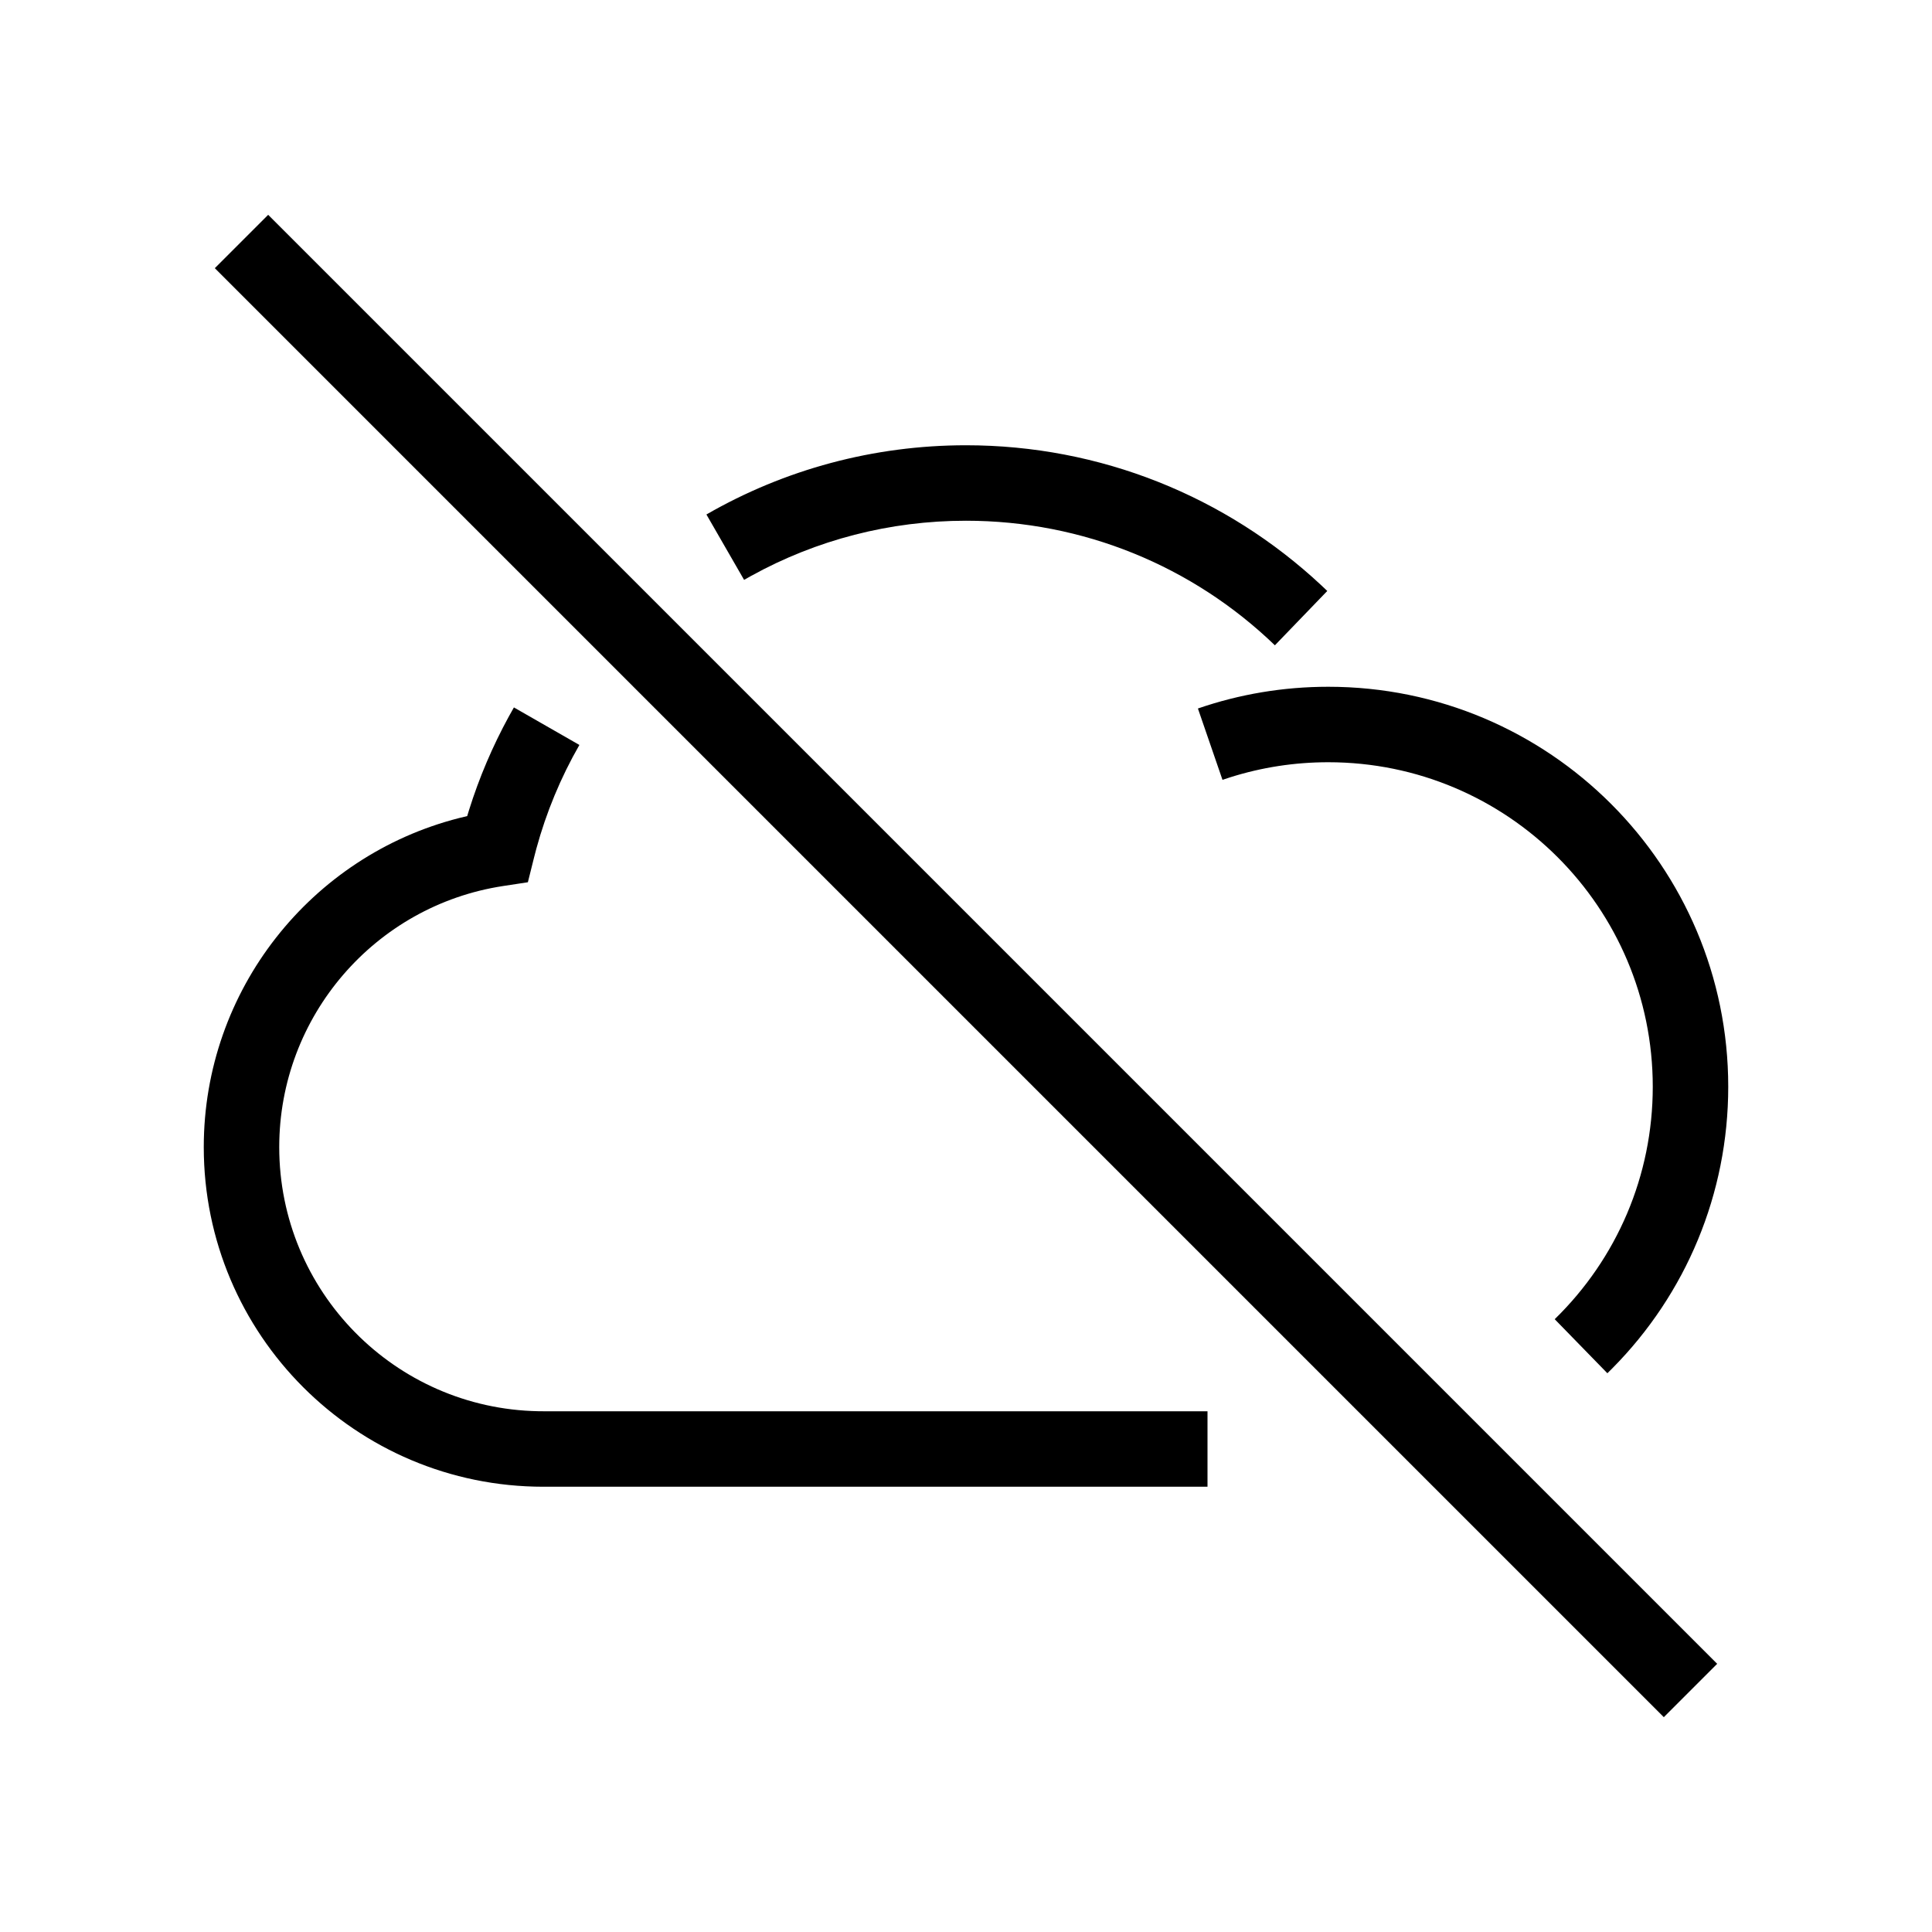
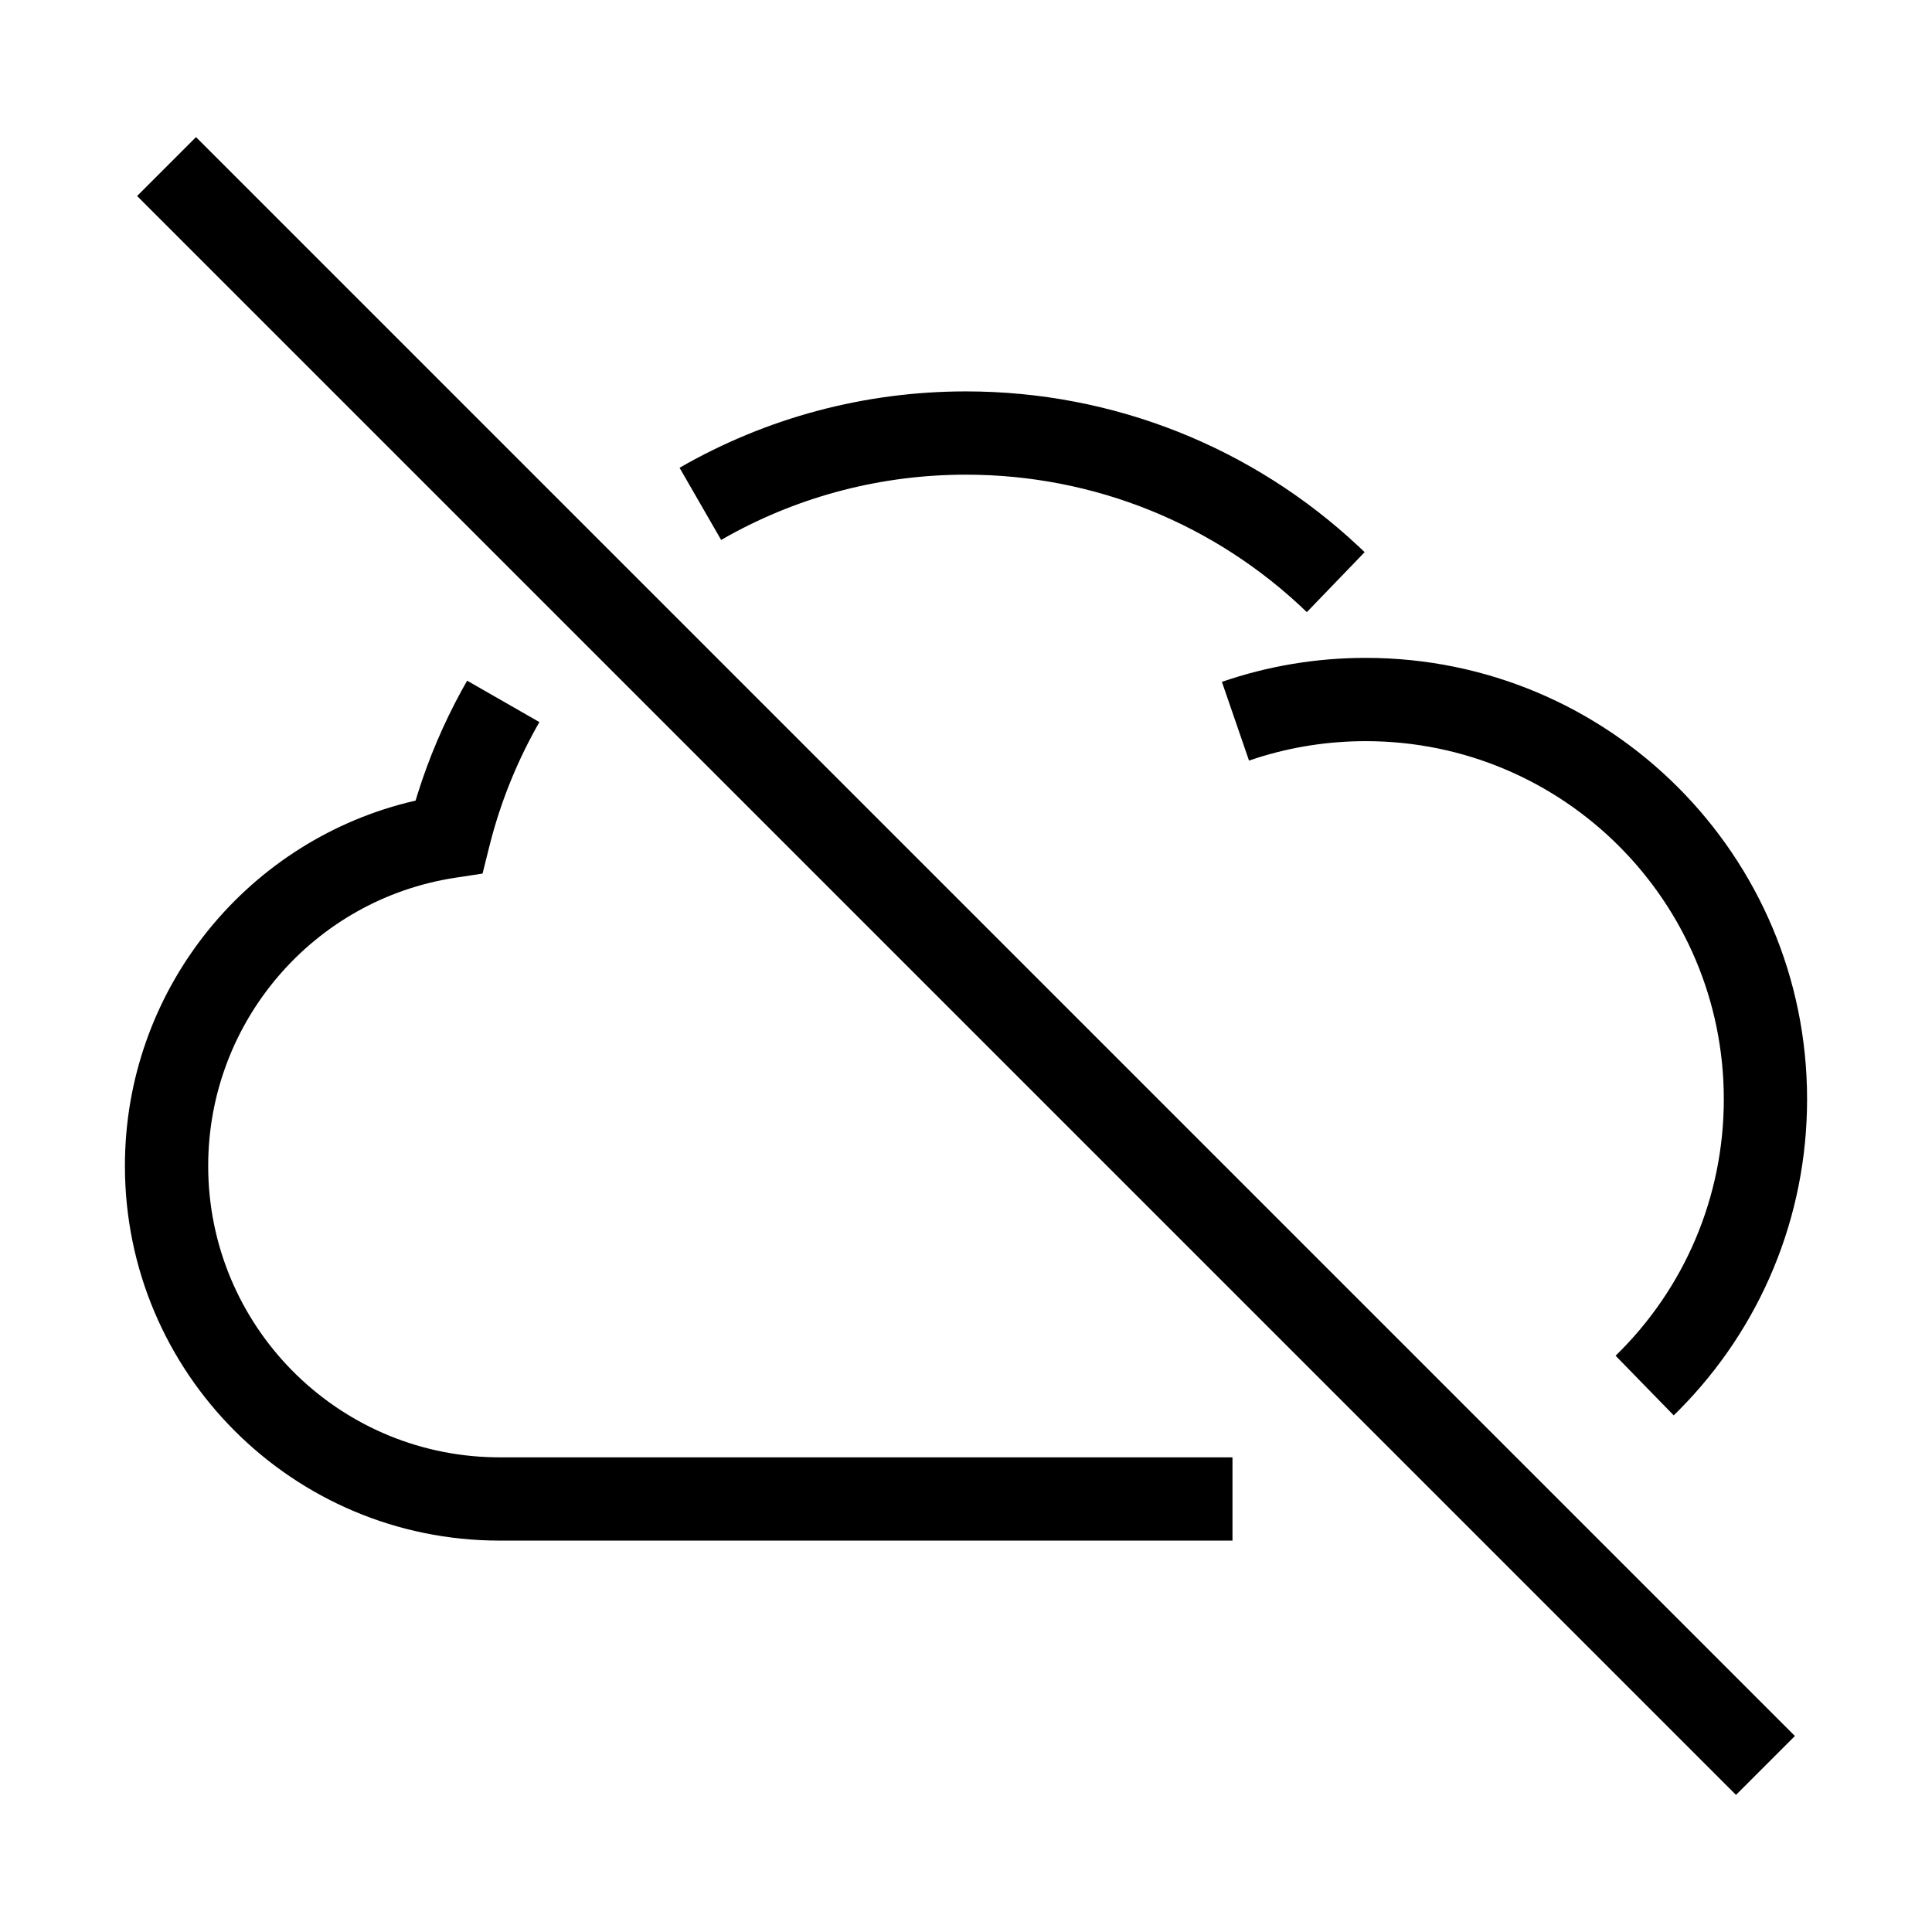
- <svg xmlns="http://www.w3.org/2000/svg" viewBox="0 0 128 128" version="1.1">
+ <svg xmlns="http://www.w3.org/2000/svg" viewBox="0 0 116 116" version="1.1">
  <g id="cloud-off" stroke="none" stroke-width="1" fill="none" fill-rule="evenodd">
-     <path d="M17.768,14.232 L113.768,110.232 L110.232,113.768 L14.232,17.768 L17.768,14.232 Z M34.048,46.869 L38.386,49.355 C37.148,51.514 36.189,53.823 35.533,56.232 L35.376,56.836 L34.973,58.451 L33.328,58.702 C24.848,60 18.5,67.329 18.5,76 C18.5,85.555 26.158,93.322 35.671,93.497 L36,93.5 L36,98.5 C23.574,98.5 13.5,88.426 13.5,76 C13.5,65.595 20.606,56.696 30.424,54.196 L30.953,54.068 L31.075,53.668 C31.75,51.513 32.636,49.435 33.717,47.459 L34.048,46.869 Z M80,93.5 L80,98.5 L36,98.5 L36,93.5 L80,93.5 Z M88,45.5 C102.636,45.5 114.5,57.364 114.5,72 C114.5,79.085 111.703,85.731 106.821,90.655 L106.493,90.981 L103.003,87.4 C107.132,83.377 109.5,77.88 109.5,72 C109.5,60.126 99.874,50.5 88,50.5 C85.77,50.5 83.59,50.839 81.511,51.496 L80.993,51.667 L79.365,46.94 C82.12,45.99 85.028,45.5 88,45.5 Z M64,29.5 C72.87,29.5 81.216,32.865 87.557,38.794 L87.935,39.153 L84.465,42.753 C79.003,37.49 71.74,34.5 64,34.5 C58.951,34.5 54.093,35.768 49.776,38.149 L49.298,38.418 L46.802,34.086 C51.991,31.097 57.882,29.5 64,29.5 Z" id="Shape" fill="#000000" fill-rule="nonzero" />
+     <path d="M11.768,8.232 L107.768,104.232 L104.232,107.768 L8.232,11.768 L11.768,8.232 Z M28.048,40.869 L32.386,43.355 C31.148,45.514 30.189,47.823 29.533,50.232 L29.376,50.836 L28.973,52.451 L27.328,52.702 C18.848,54 12.5,61.329 12.5,70 C12.5,79.555 20.158,87.322 29.671,87.497 L30,87.5 L30,92.5 C17.574,92.5 7.5,82.426 7.5,70 C7.5,59.595 14.606,50.696 24.424,48.196 L24.953,48.068 L25.075,47.668 C25.75,45.513 26.636,43.435 27.717,41.459 L28.048,40.869 Z M74,87.5 L74,92.5 L30,92.5 L30,87.5 L74,87.5 Z M82,39.5 C96.636,39.5 108.5,51.364 108.5,66 C108.5,73.085 105.703,79.731 100.821,84.655 L100.493,84.981 L97.003,81.4 C101.132,77.377 103.5,71.88 103.5,66 C103.5,54.126 93.874,44.5 82,44.5 C79.77,44.5 77.59,44.839 75.511,45.496 L74.993,45.667 L73.365,40.94 C76.12,39.99 79.028,39.5 82,39.5 Z M58,23.5 C66.87,23.5 75.216,26.865 81.557,32.794 L81.935,33.153 L78.465,36.753 C73.003,31.49 65.74,28.5 58,28.5 C52.951,28.5 48.093,29.768 43.776,32.149 L43.298,32.418 L40.802,28.086 C45.991,25.097 51.882,23.5 58,23.5 Z" id="Shape" fill="#000000" fill-rule="nonzero" />
  </g>
</svg>
